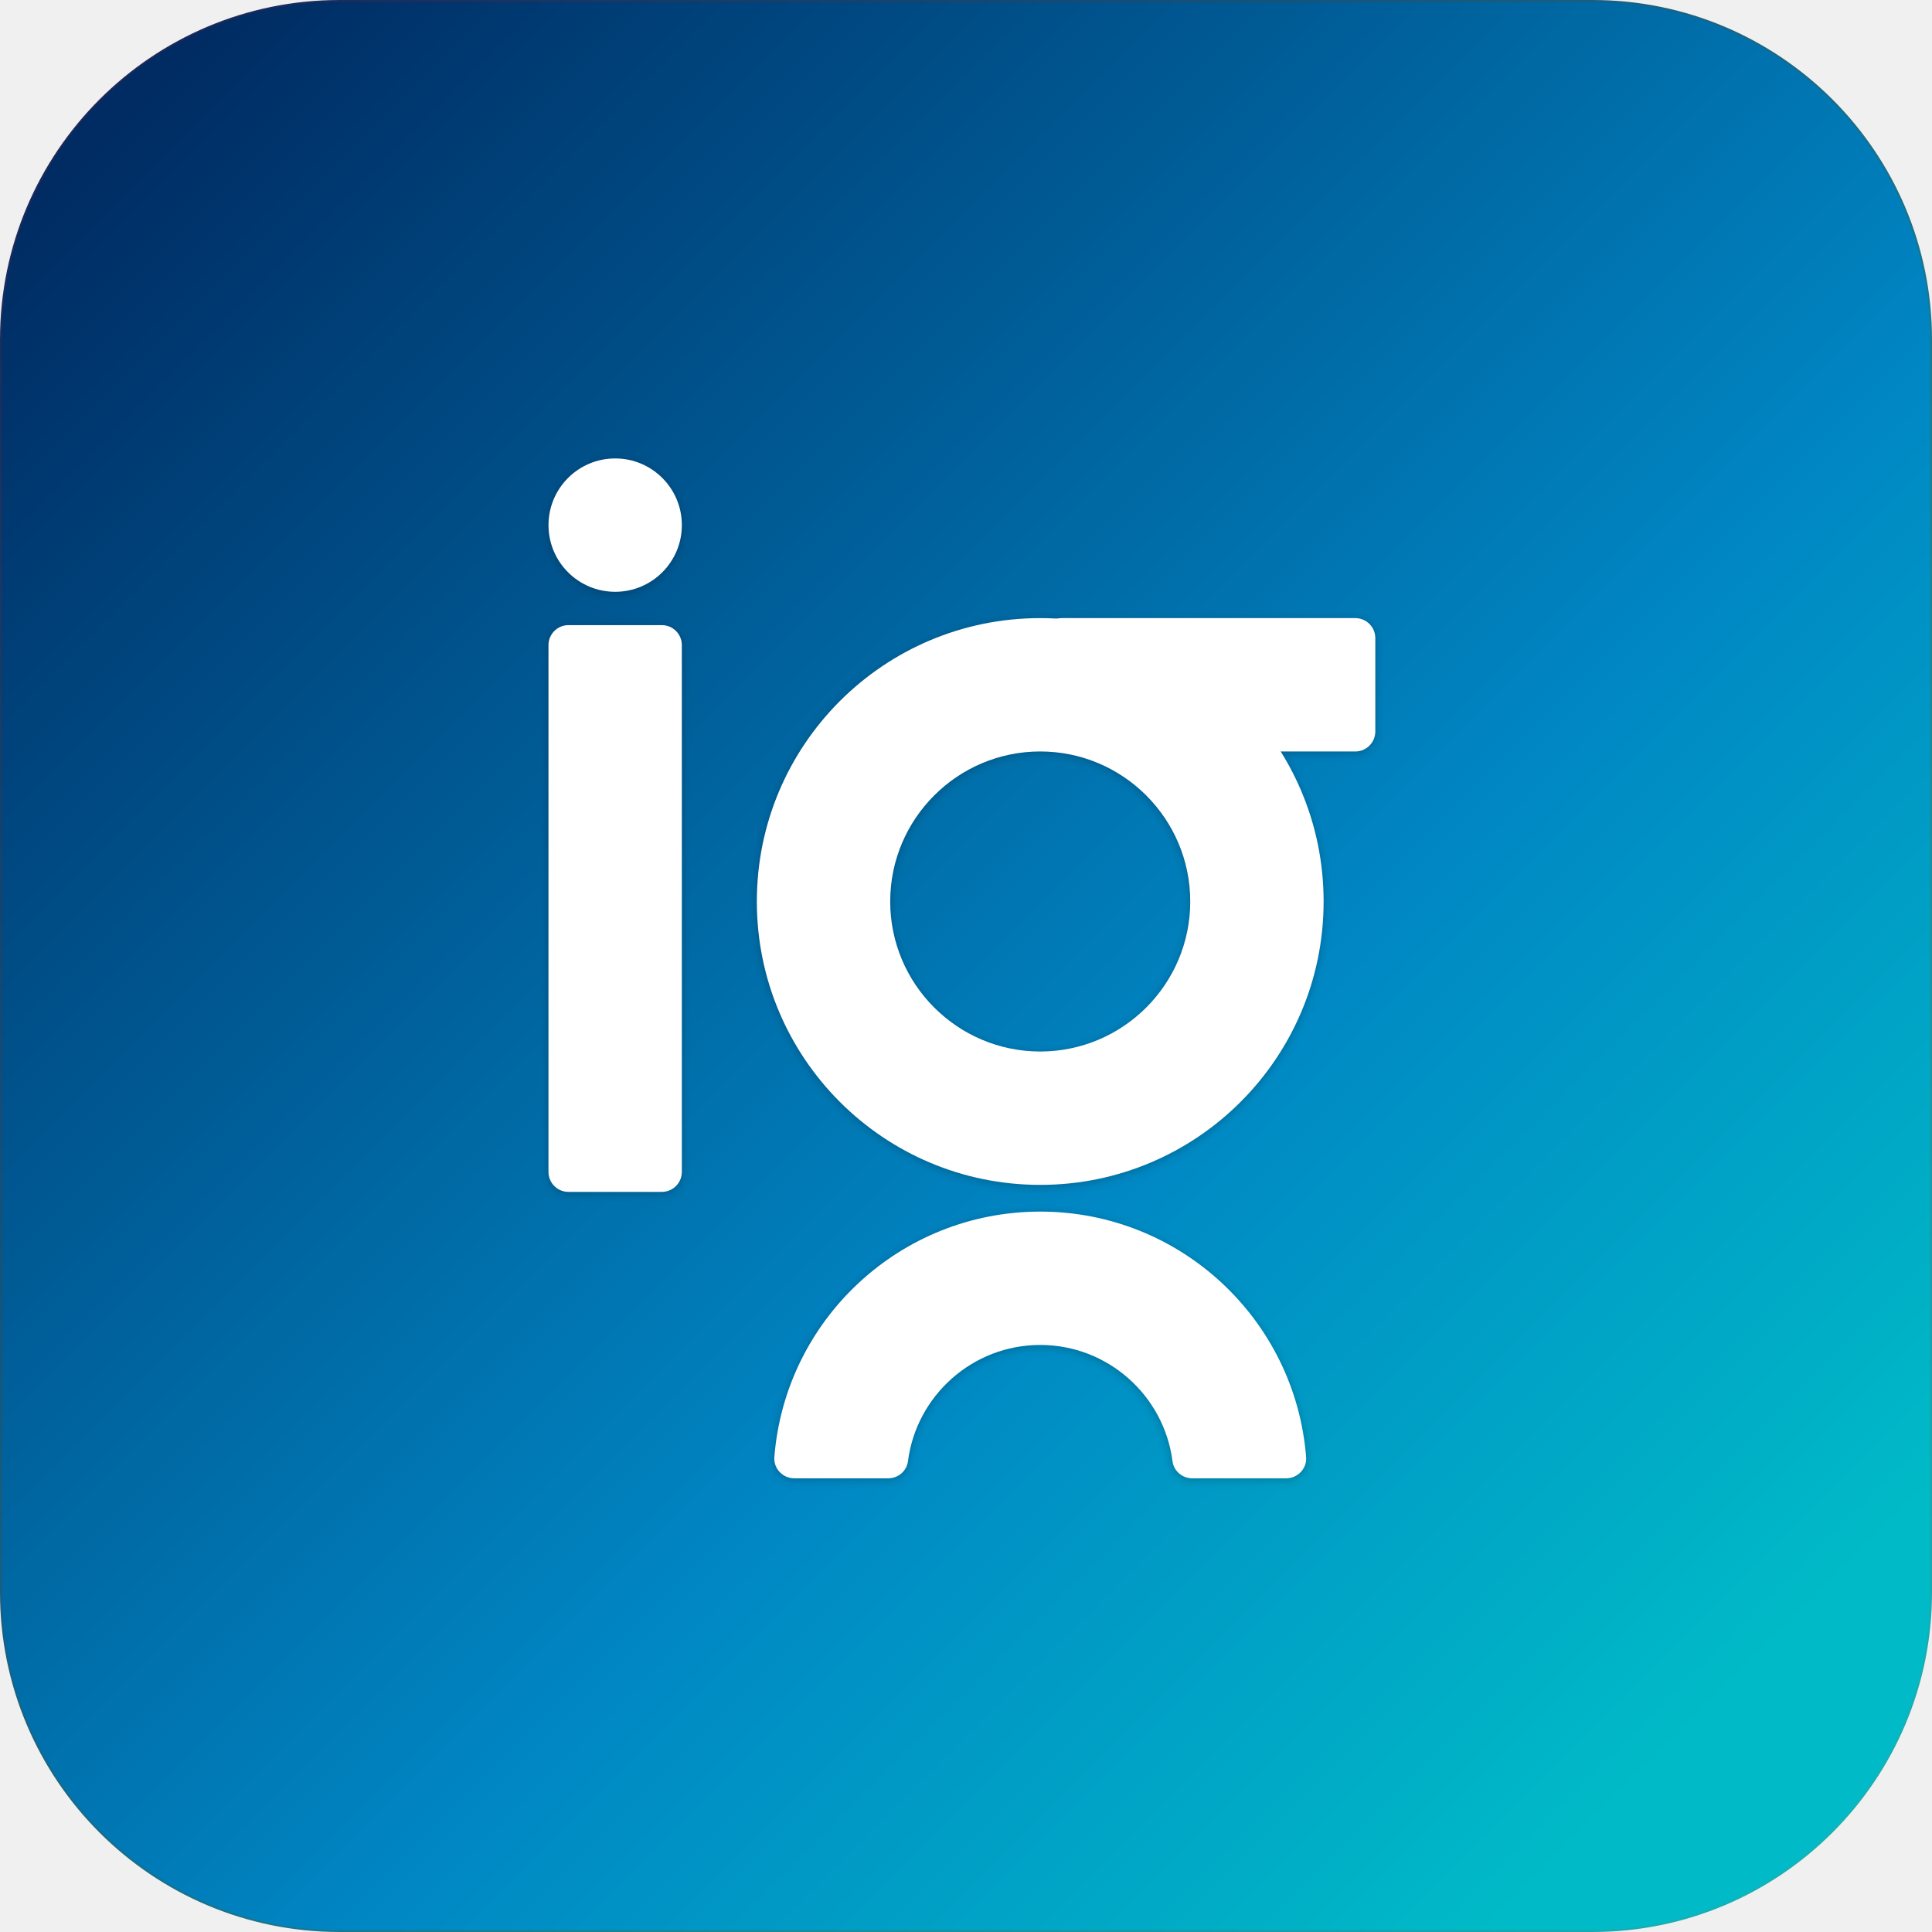
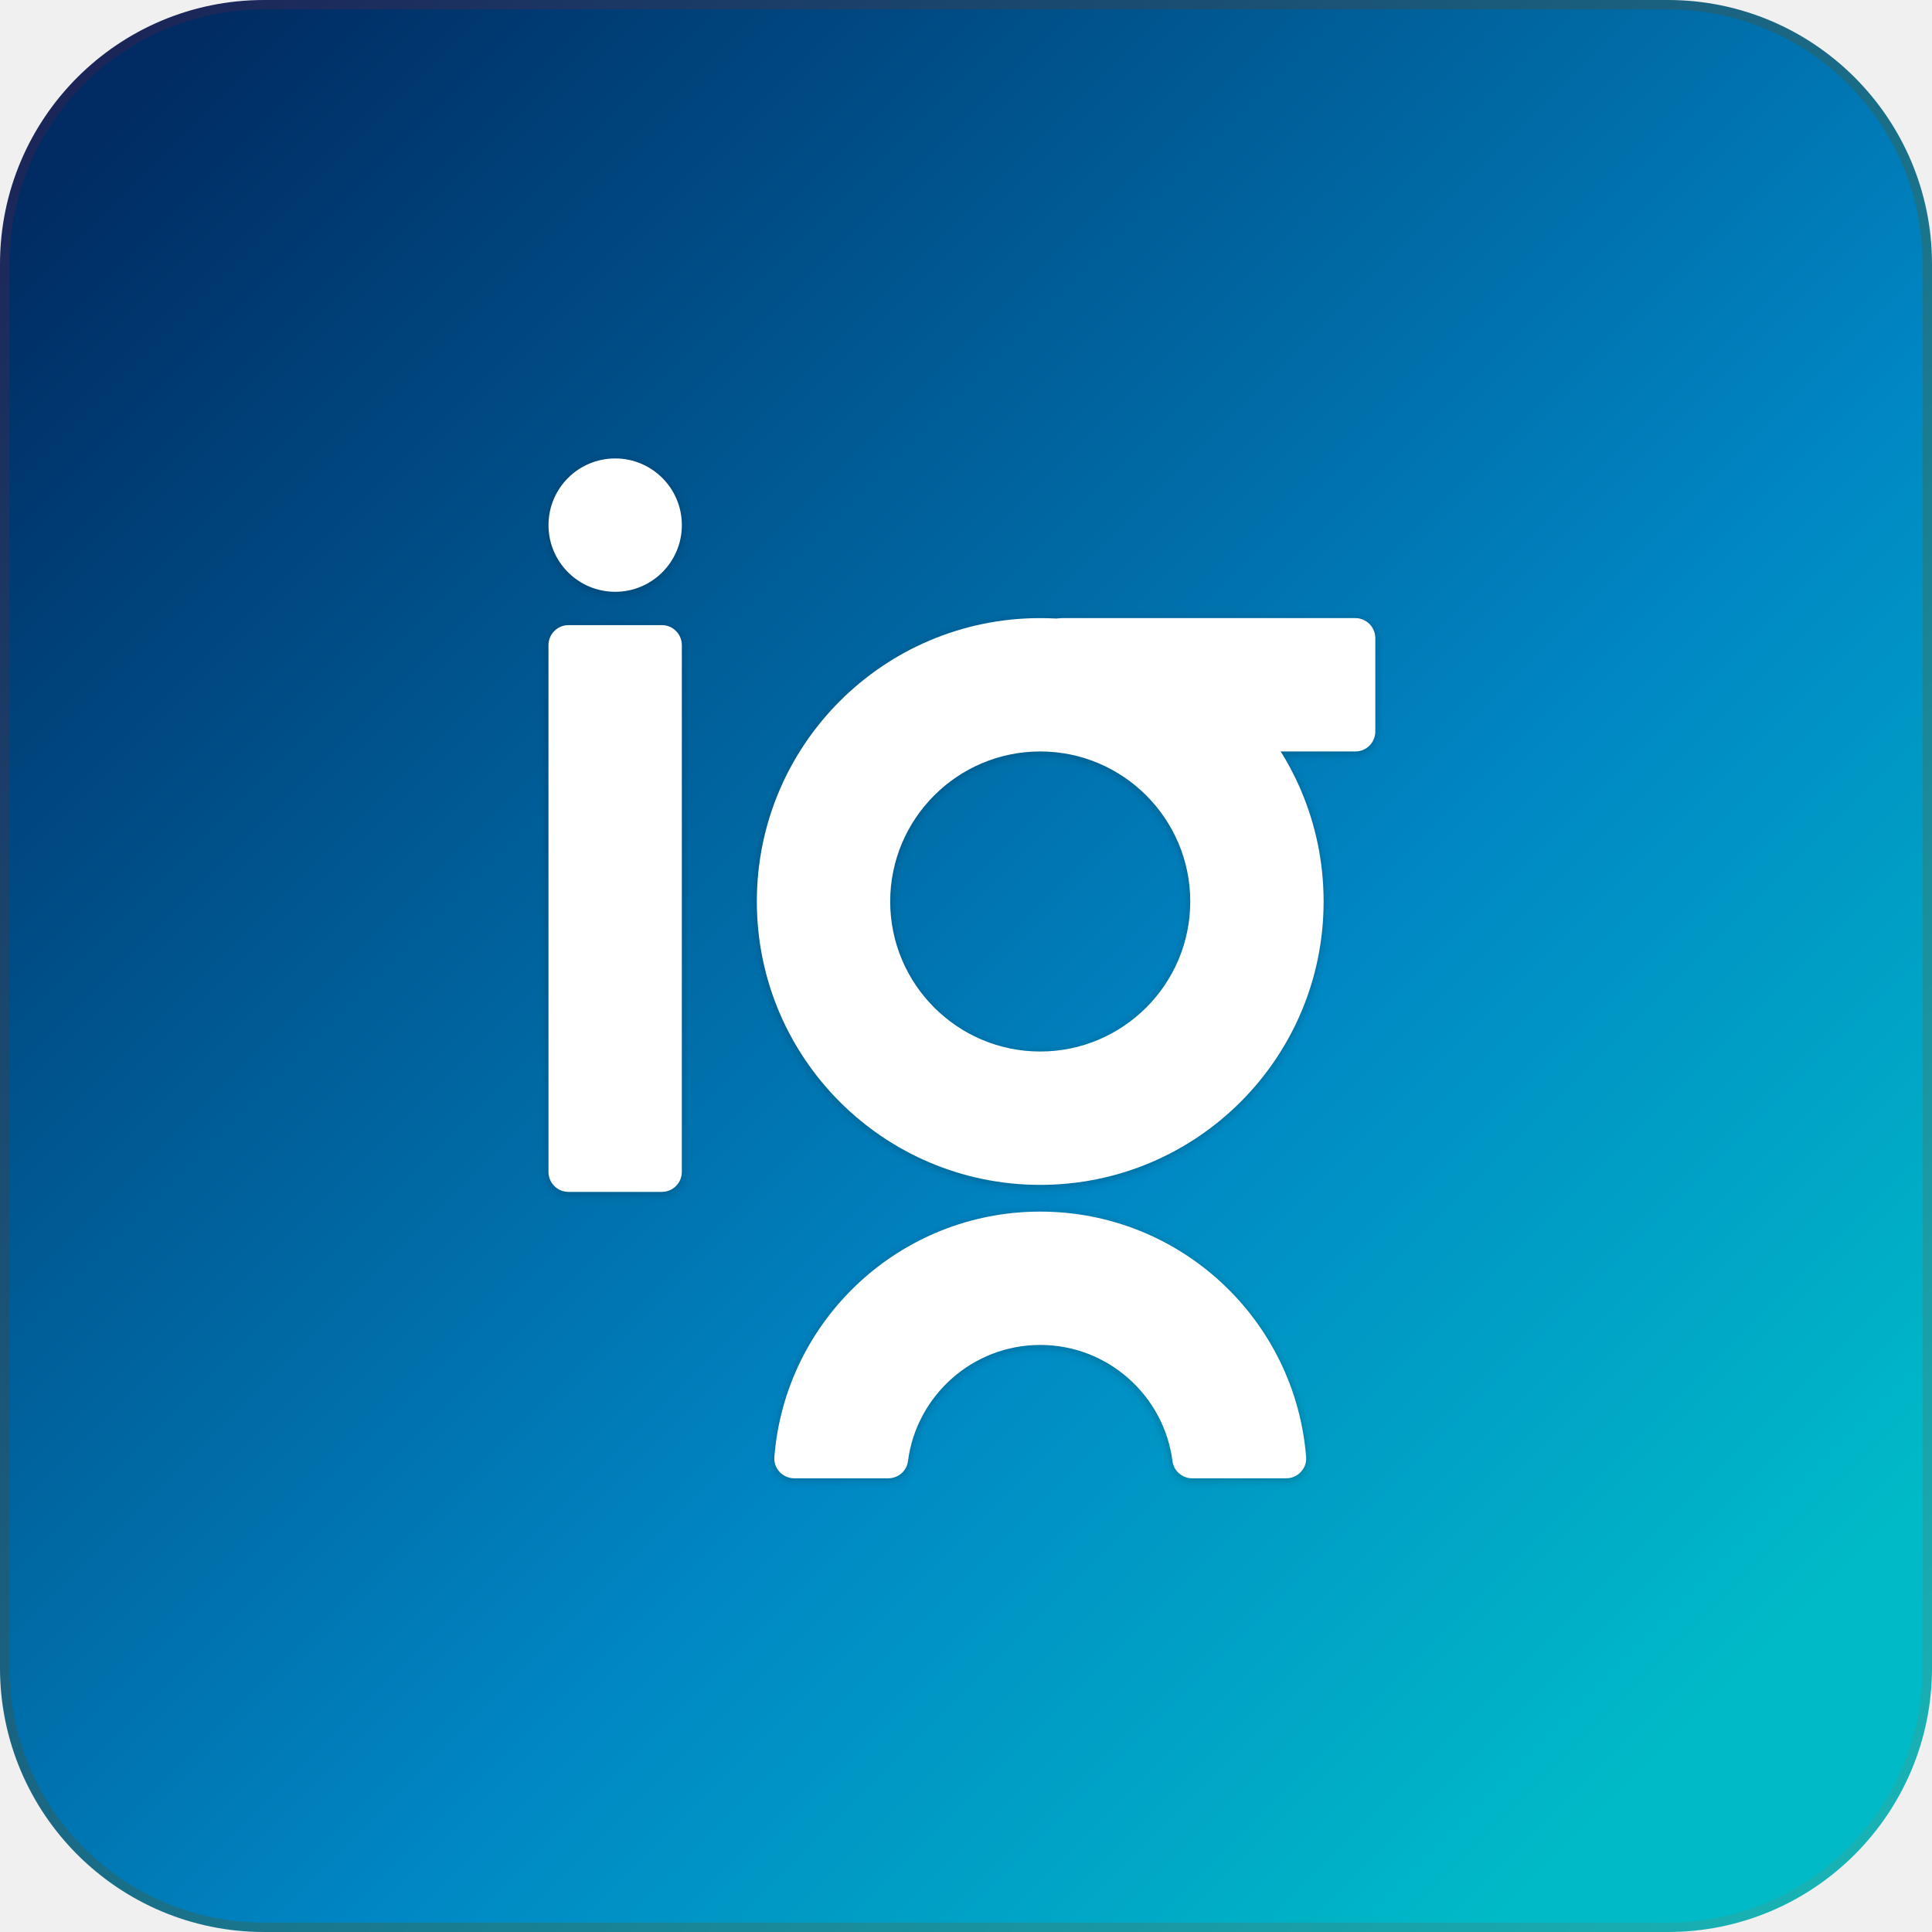
<svg xmlns="http://www.w3.org/2000/svg" width="1024" height="1024" viewBox="0 0 1024 1024" fill="none">
-   <rect x="0.5" y="0.5" width="1023" height="1023" rx="179.5" fill="url(#paint0_linear)" stroke="url(#paint1_linear)" />
+   <rect x="2.5" y="2.5" width="1019" height="1019" rx="137.5" fill="url(#paint0_linear)" stroke="url(#paint1_linear)" stroke-width="5" />
  <g filter="url(#filter0_d)">
    <path d="M326.057 242.984C306.537 242.984 290.715 258.809 290.715 278.326C290.715 297.843 306.54 313.668 326.057 313.668C345.574 313.668 361.399 297.843 361.399 278.326C361.399 258.809 345.579 242.984 326.057 242.984Z" fill="white" />
    <path d="M350.782 631.73H301.306C295.45 631.73 290.702 626.984 290.702 621.126V341.932C290.702 336.076 295.448 331.328 301.306 331.328H350.786C356.642 331.328 361.39 336.074 361.39 341.932V621.128C361.386 626.984 356.64 631.73 350.782 631.73Z" fill="white" />
    <path d="M552.234 387.693V338.213C552.234 332.358 556.98 327.609 562.838 327.609H718.341C724.197 327.609 728.945 332.355 728.945 338.213V387.693C728.945 393.549 724.199 398.297 718.341 398.297H562.838C556.984 398.293 552.234 393.547 552.234 387.693Z" fill="white" />
    <path d="M551.342 398.291C595.188 398.291 630.858 433.963 630.858 477.807C630.858 521.651 595.185 557.323 551.342 557.323C507.498 557.323 471.825 521.651 471.825 477.807C471.825 433.963 507.496 398.291 551.342 398.291ZM551.342 327.609C468.389 327.609 401.14 394.857 401.14 477.811C401.14 560.766 468.387 628.013 551.342 628.013C634.296 628.013 701.544 560.766 701.544 477.811C701.544 394.857 634.298 327.609 551.342 327.609Z" fill="white" />
    <path d="M551.345 712.853C587.244 712.853 616.98 739.756 621.447 774.458C622.12 779.681 626.655 783.539 631.921 783.539H681.684C687.792 783.539 692.751 778.379 692.272 772.291C686.543 699.472 625.634 642.172 551.347 642.172C477.06 642.172 416.156 699.472 410.422 772.291C409.943 778.381 414.9 783.539 421.01 783.539H470.773C476.039 783.539 480.574 779.681 481.247 774.458C485.714 739.754 515.448 712.853 551.345 712.853Z" fill="white" />
  </g>
  <defs>
    <filter id="filter0_d" x="285.702" y="238.984" width="448.243" height="550.554" filterUnits="userSpaceOnUse" color-interpolation-filters="sRGB">
      <feFlood flood-opacity="0" result="BackgroundImageFix" />
      <feColorMatrix in="SourceAlpha" type="matrix" values="0 0 0 0 0 0 0 0 0 0 0 0 0 0 0 0 0 0 127 0" />
      <feOffset dy="1" />
      <feGaussianBlur stdDeviation="2.5" />
      <feColorMatrix type="matrix" values="0 0 0 0 0 0 0 0 0 0 0 0 0 0 0 0 0 0 0.2 0" />
      <feBlend mode="normal" in2="BackgroundImageFix" result="effect1_dropShadow" />
      <feBlend mode="normal" in="SourceGraphic" in2="effect1_dropShadow" result="shape" />
    </filter>
    <linearGradient id="paint0_linear" x1="43.39" y1="84.61" x2="987.119" y2="1028.34" gradientUnits="userSpaceOnUse">
      <stop stop-color="#002C63" />
      <stop offset="0.576" stop-color="#0087C4" />
      <stop offset="0.899" stop-color="#00BBC7" />
    </linearGradient>
    <linearGradient id="paint1_linear" x1="0" y1="0" x2="1024" y2="1024" gradientUnits="userSpaceOnUse">
      <stop stop-color="#1B1F54" />
      <stop offset="1" stop-color="#18B8B8" />
    </linearGradient>
  </defs>
</svg>
